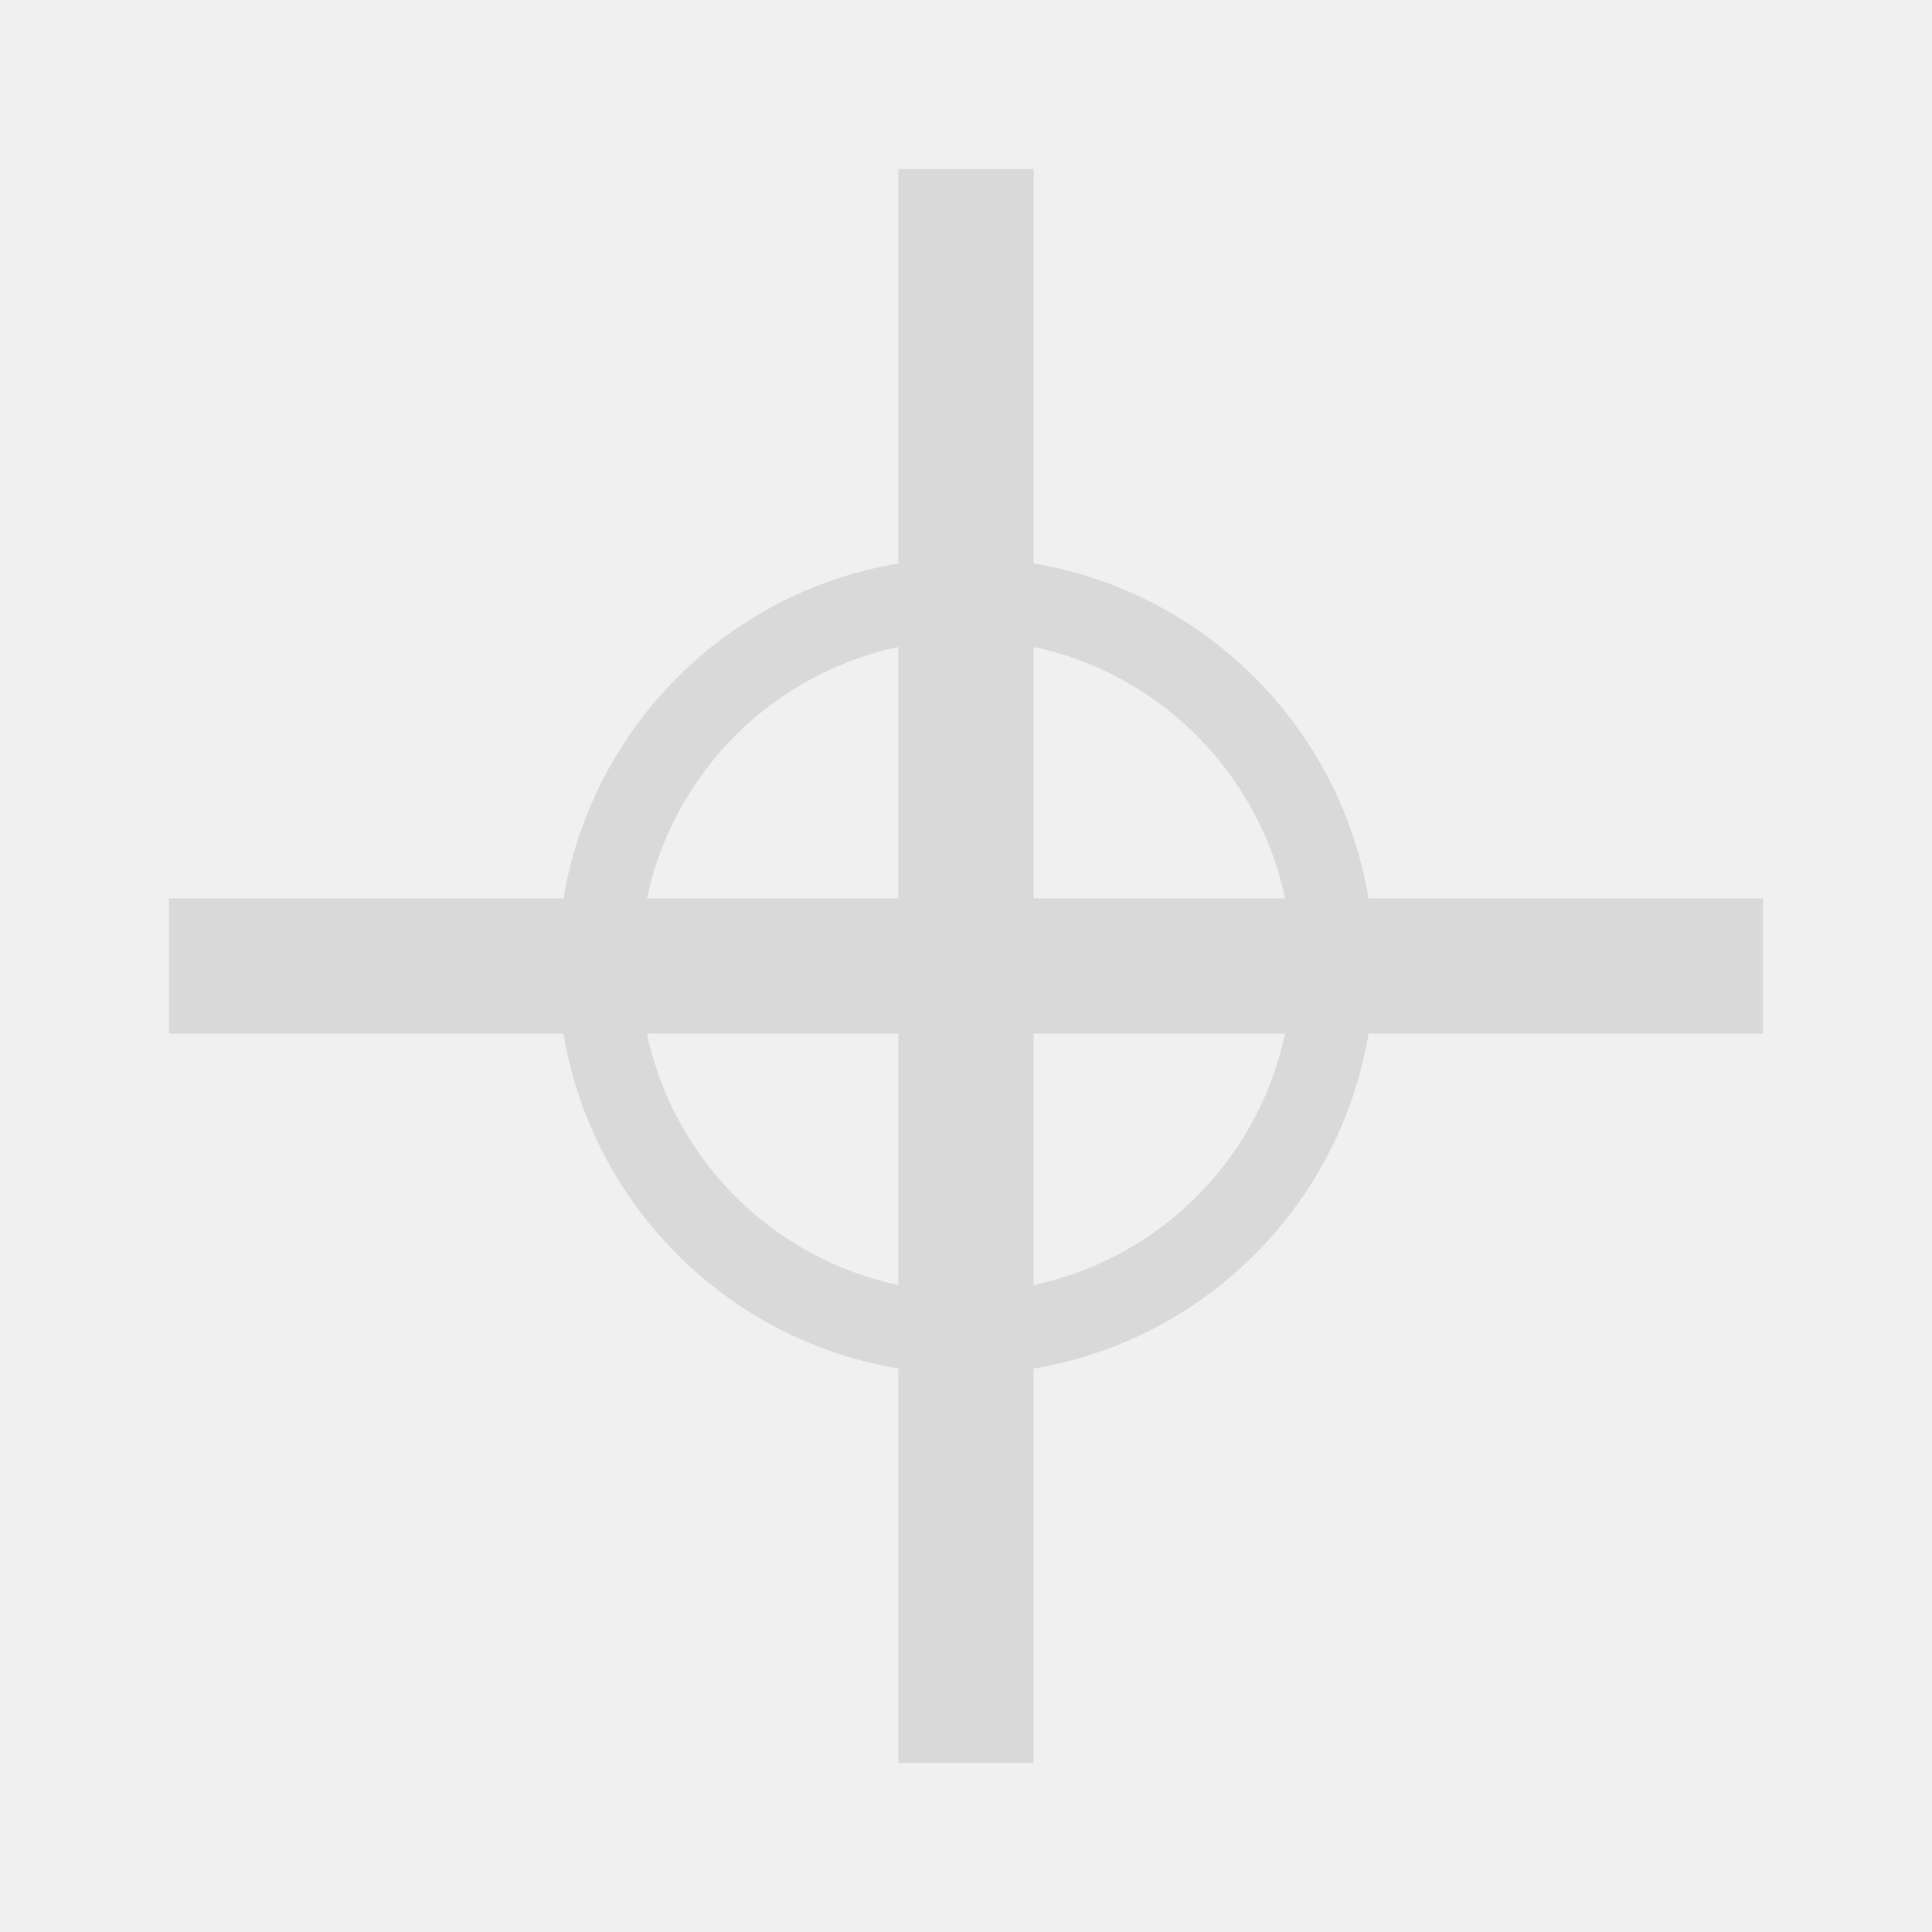
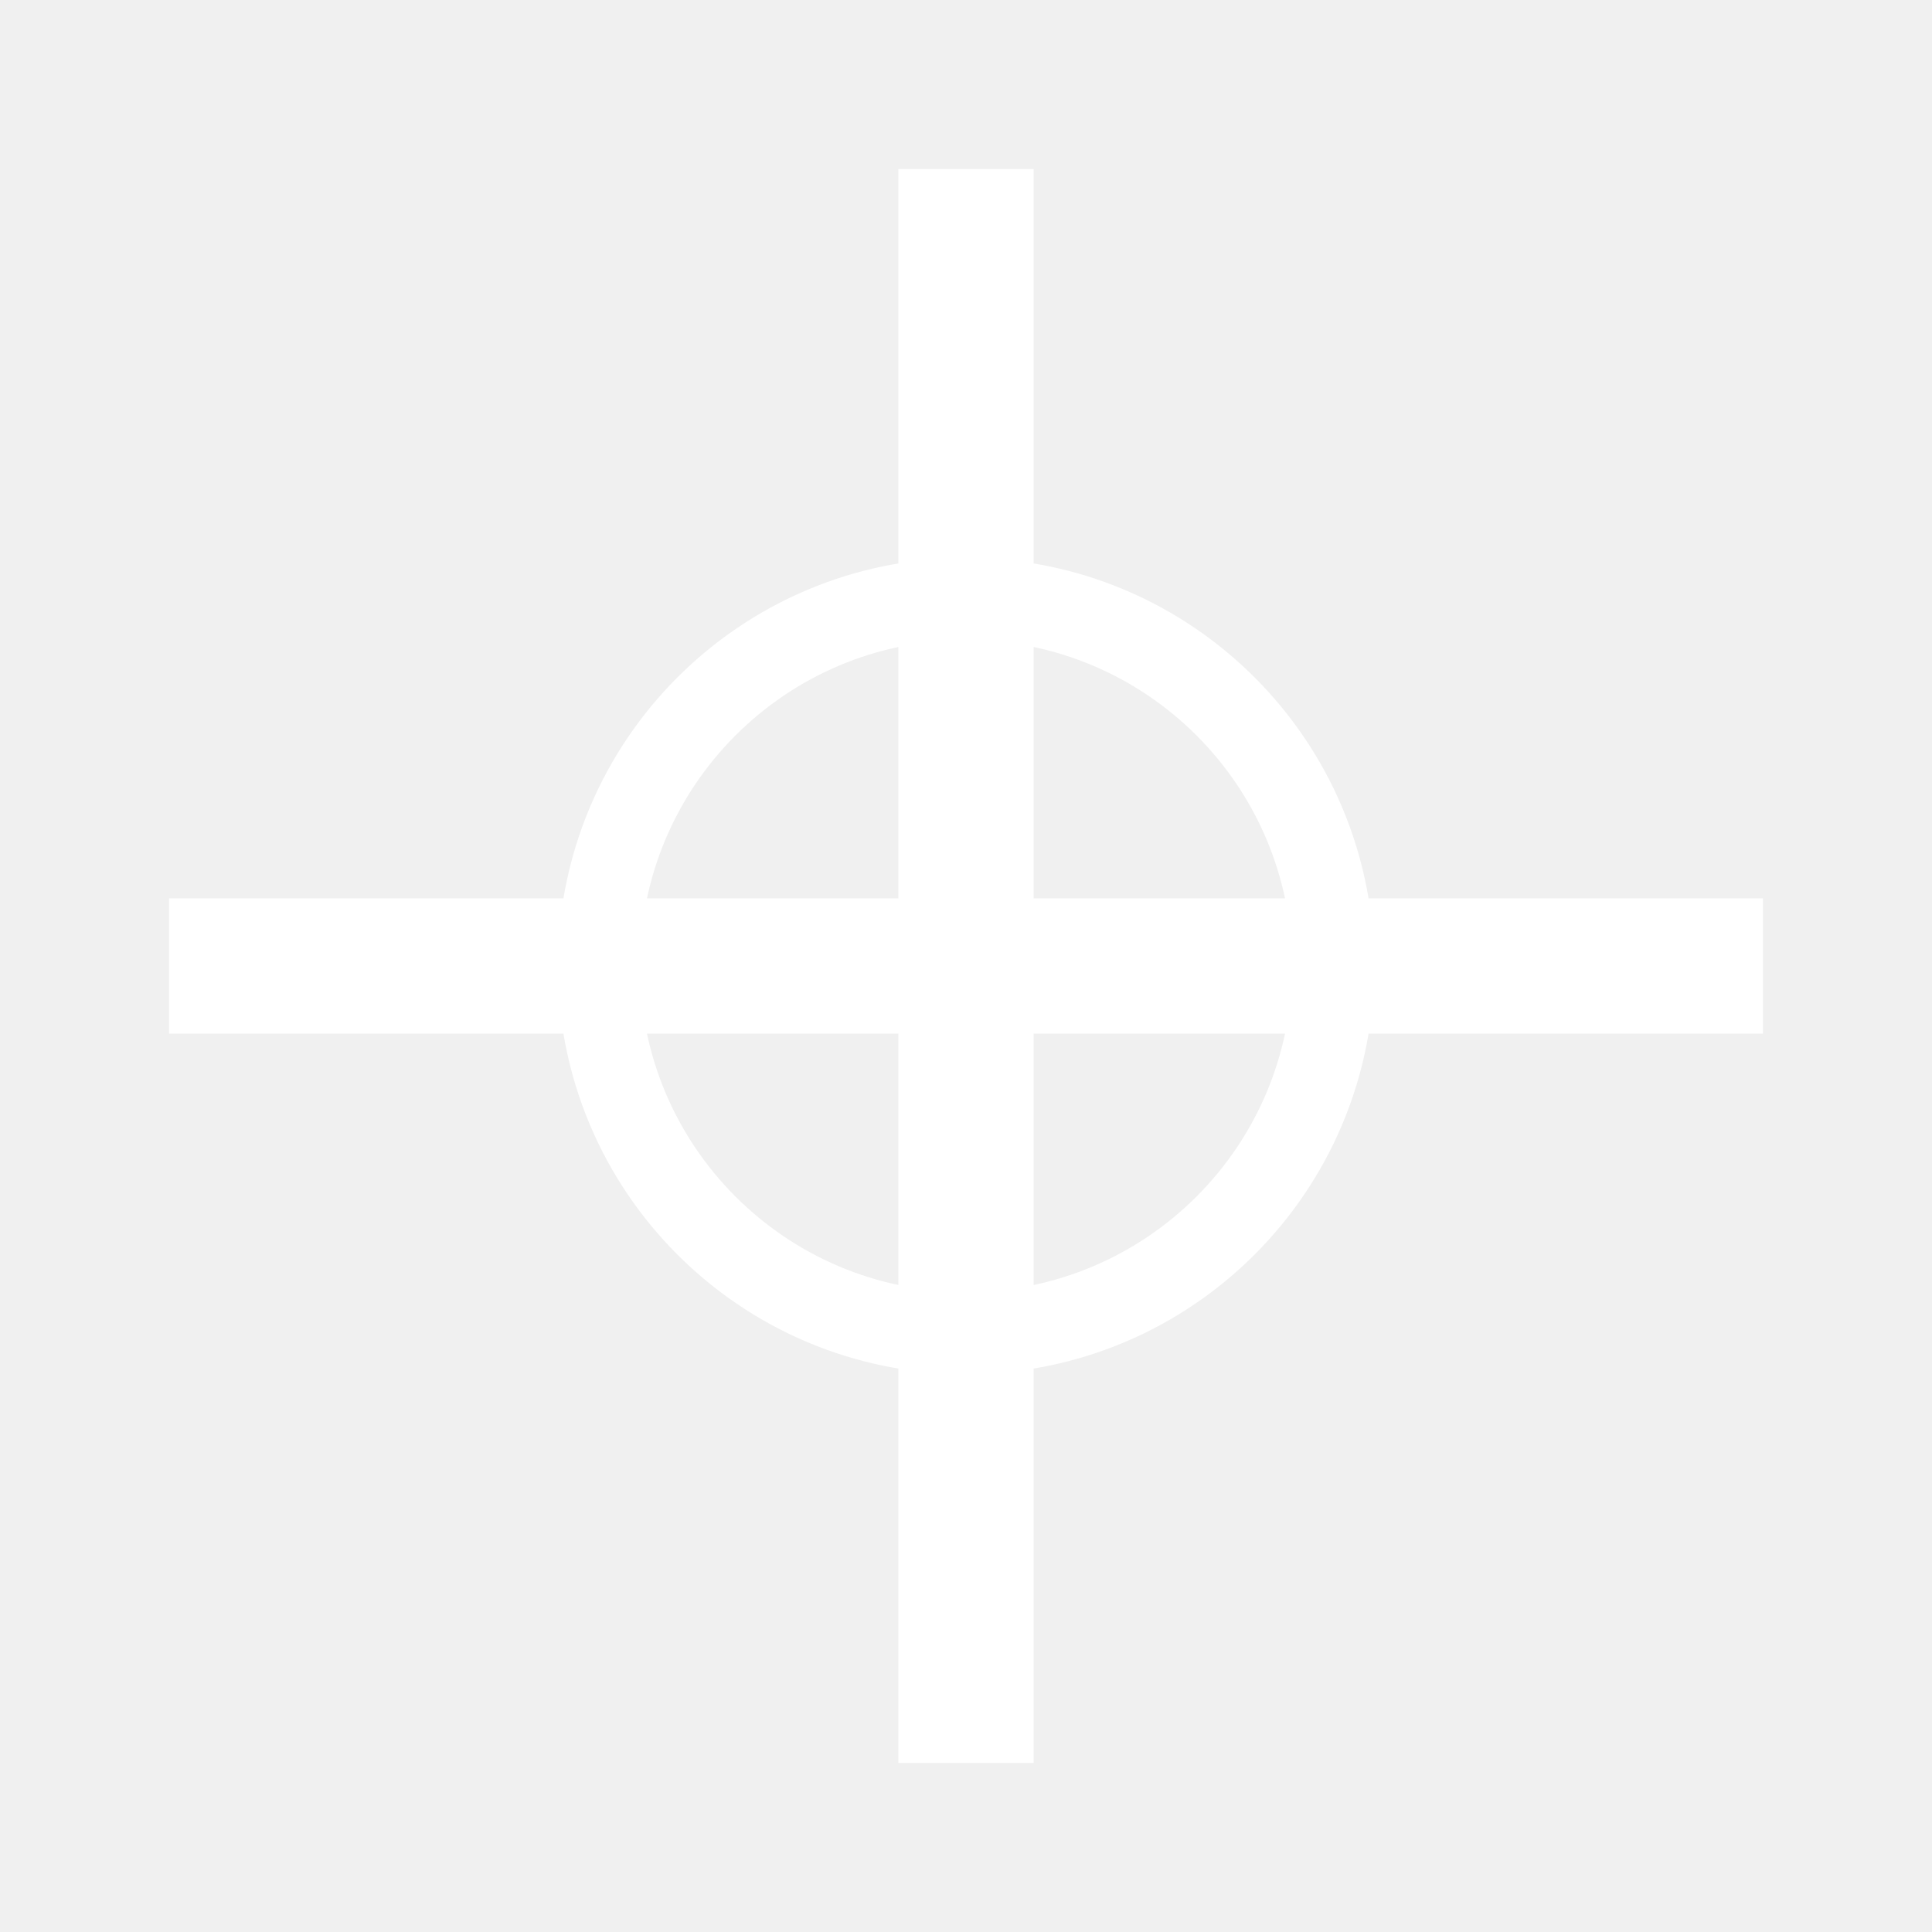
<svg xmlns="http://www.w3.org/2000/svg" width="40" height="40" viewBox="0 0 40 40" role="img" aria-label="Guidelines icon">
-   <g fill="none" stroke="#D9D9D9" stroke-linecap="butt">
+   <g fill="none" stroke="#FFFFFF" stroke-linecap="butt">
    <path d="M3.5 20h33" stroke-width="2.8" />
    <path d="M20 3.5v33" stroke-width="2.8" />
    <circle cx="20" cy="20" r="7.6" stroke-width="1.7" />
  </g>
</svg>
